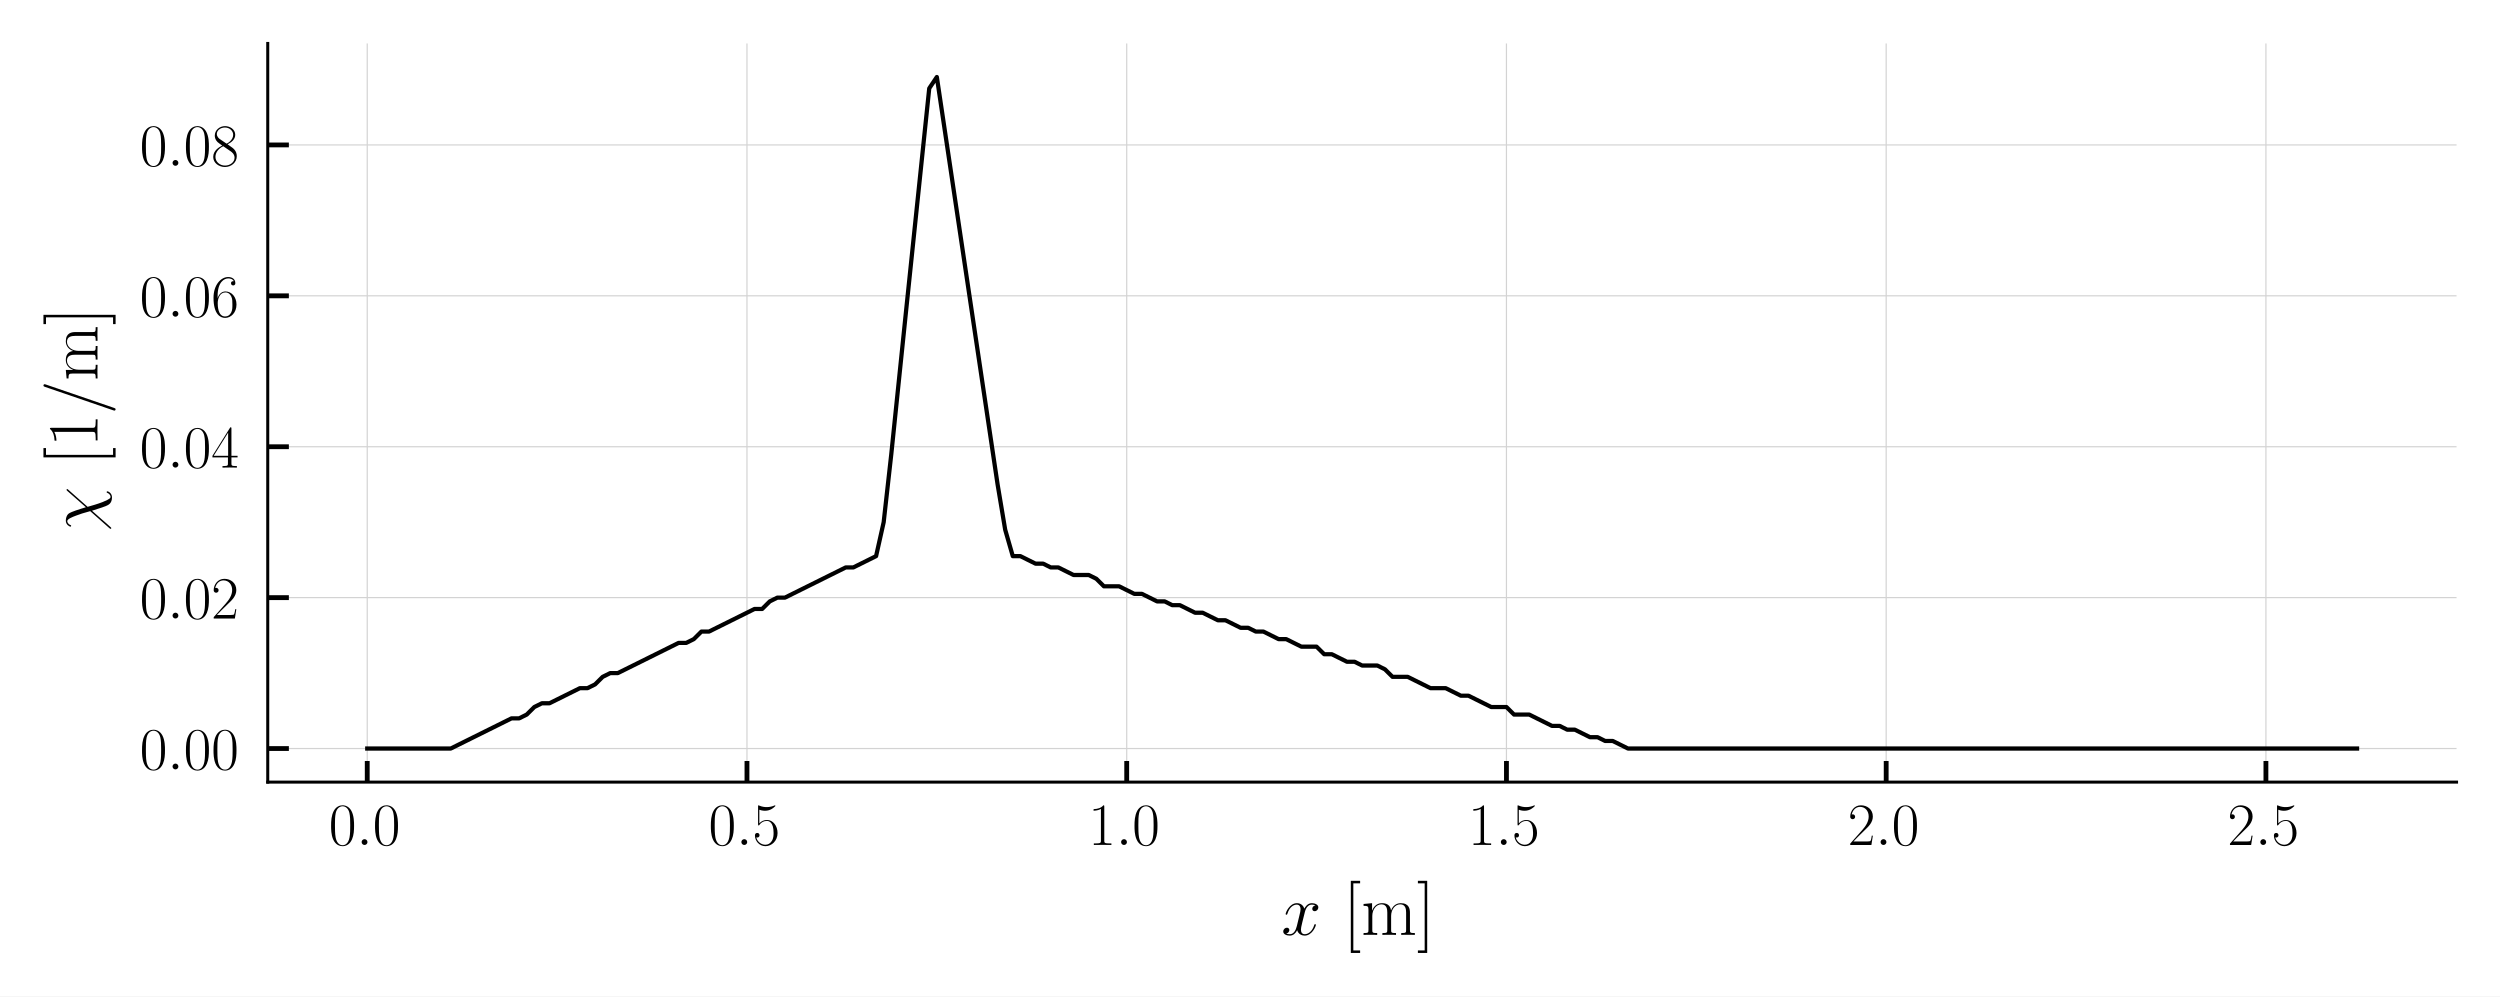
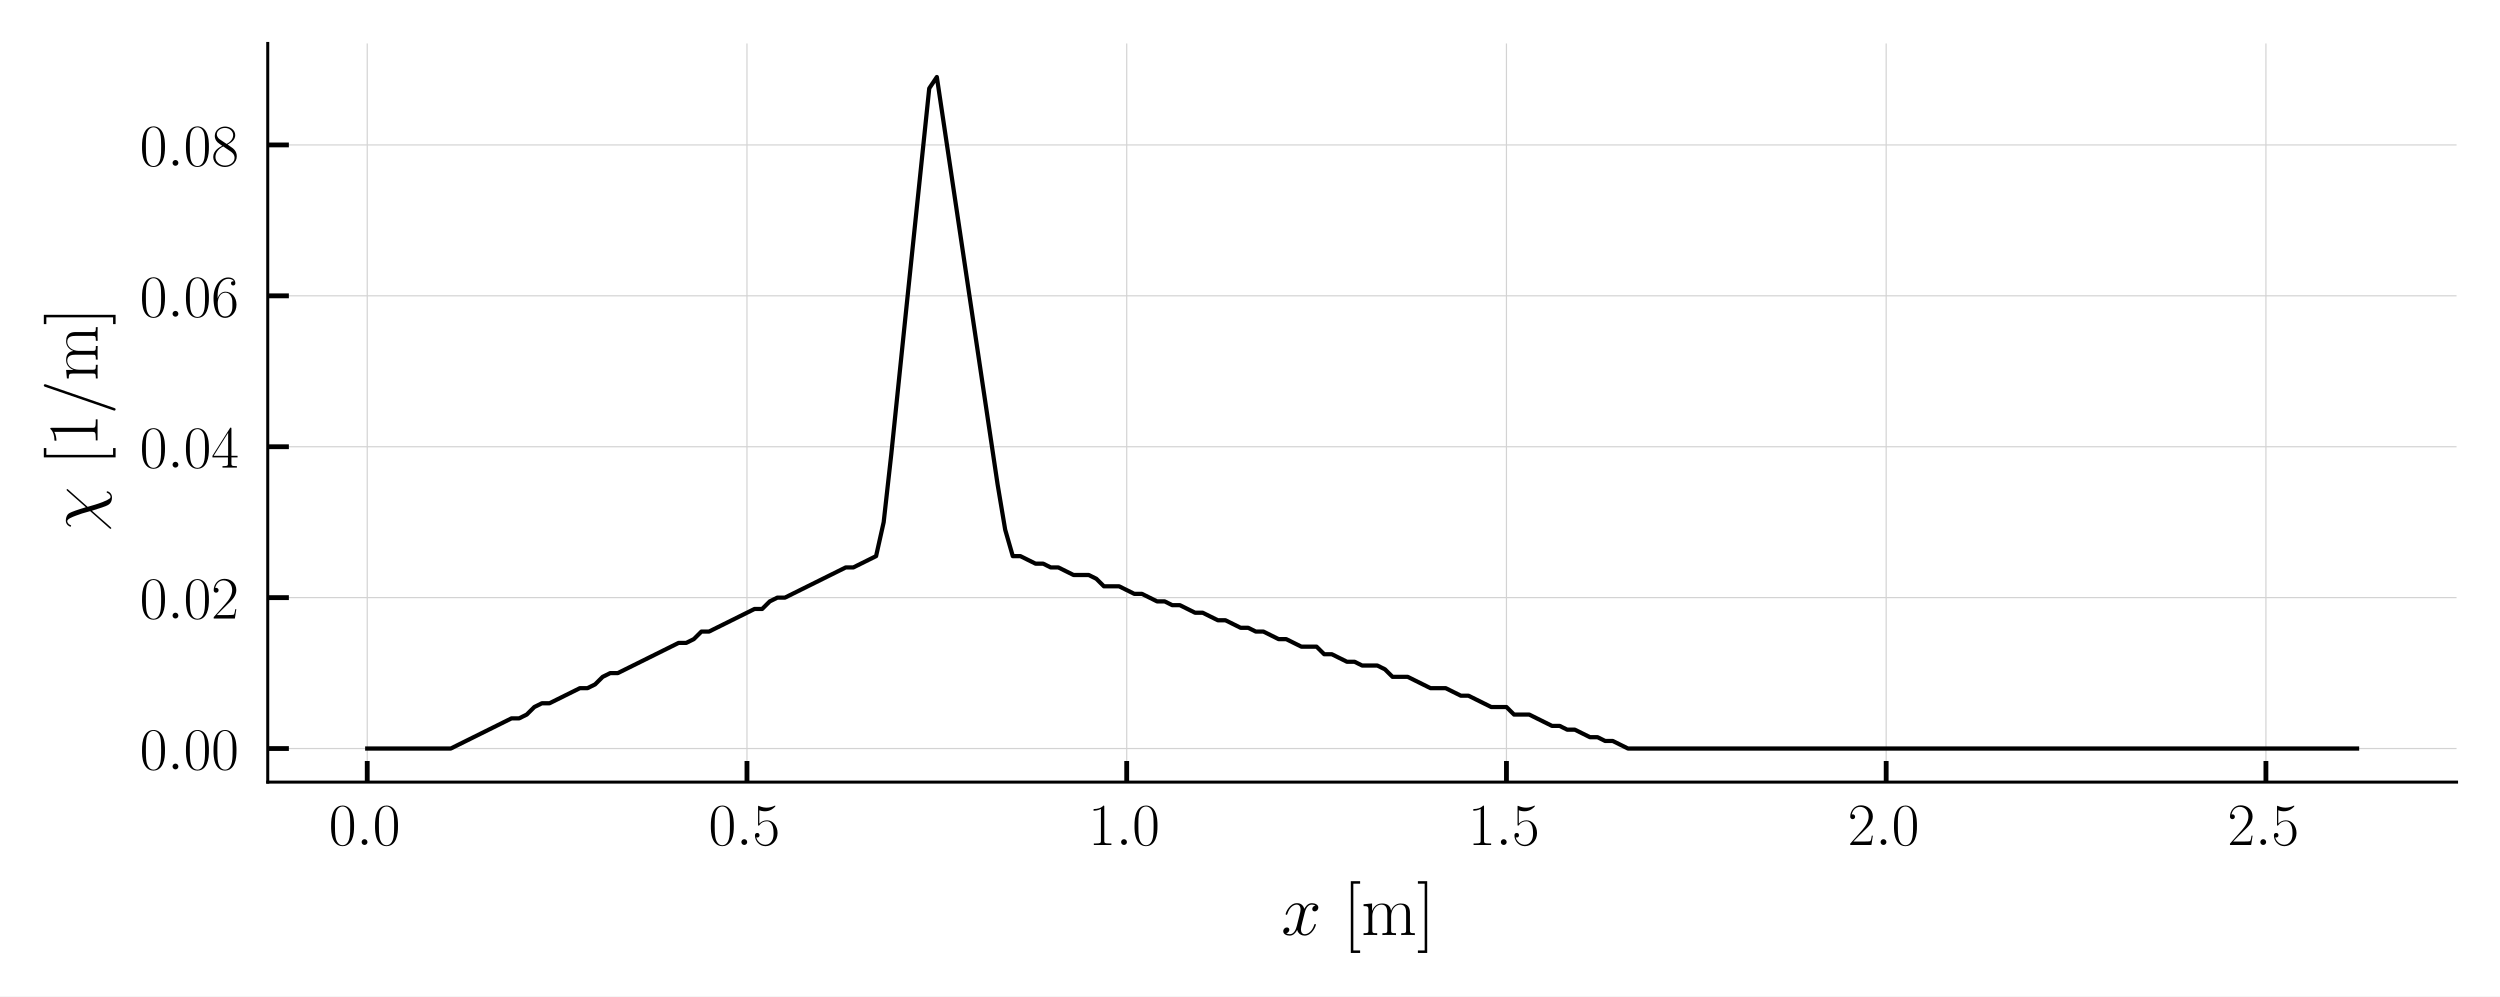
<svg xmlns="http://www.w3.org/2000/svg" xmlns:xlink="http://www.w3.org/1999/xlink" width="414.267pt" height="165.111pt" viewBox="0 0 414.267 165.111" version="1.1">
  <defs>
    <style type="text/css">*{stroke-linejoin: round; stroke-linecap: butt}</style>
  </defs>
  <g id="figure_1">
    <g id="patch_1">
      <path d="M 0 165.111  L 414.267 165.111  L 414.267 0  L 0 0  z " style="fill: #ffffff" />
    </g>
    <g id="axes_1">
      <g id="patch_2">
        <path d="M 44.367 129.6  L 407.067 129.6  L 407.067 7.2  L 44.367 7.2  z " style="fill: #ffffff" />
      </g>
      <g id="matplotlib.axis_1">
        <g id="xtick_1">
          <g id="line2d_1">
-             <path d="M 60.853 129.6  L 60.853 7.2  " clip-path="url(#pd78c5eafd7)" style="fill: none; stroke: #d3d3d3; stroke-width: 0.2; stroke-linecap: square" />
+             <path d="M 60.853 129.6  L 60.853 7.2  " clip-path="url(#pb45d51ea36)" style="fill: none; stroke: #d3d3d3; stroke-width: 0.2; stroke-linecap: square" />
          </g>
          <g id="line2d_2">
            <defs>
-               <path id="m90cb549916" d="M 0 0  L 0 -3.5  " style="stroke: #000000; stroke-width: 0.8" />
-             </defs>
-             <g>
-               <use xlink:href="#m90cb549916" x="60.853" y="129.6" style="stroke: #000000; stroke-width: 0.8" />
+               <path id="m84e35db0e1" d="M 0 0  L 0 -3.5  " style="stroke: #000000; stroke-width: 0.8" />
+             </defs>
+             <g>
+               <use xlink:href="#m84e35db0e1" x="60.853" y="129.6" style="stroke: #000000; stroke-width: 0.8" />
            </g>
          </g>
          <g id="text_1">
            <g transform="translate(54.48791 140.0185) scale(0.1 -0.1)">
              <defs>
-                 <path id="CMR17-30" d="M 2688 2038  C 2688 2430 2682 3099 2413 3613  C 2176 4063 1798 4224 1466 4224  C 1158 4224 768 4082 525 3620  C 269 3137 243 2539 243 2038  C 243 1671 250 1112 448 623  C 723 -39 1216 -128 1466 -128  C 1760 -128 2208 -7 2470 604  C 2662 1048 2688 1568 2688 2038  z M 1466 -26  C 1056 -26 813 328 723 816  C 653 1196 653 1749 653 2109  C 653 2604 653 3015 736 3407  C 858 3954 1216 4121 1466 4121  C 1728 4121 2067 3947 2189 3420  C 2272 3054 2278 2623 2278 2109  C 2278 1691 2278 1176 2202 797  C 2067 96 1690 -26 1466 -26  z " transform="scale(0.015625)" />
-                 <path id="CMMI12-3a" d="M 1178 307  C 1178 492 1024 620 870 620  C 685 620 557 467 557 313  C 557 128 710 0 864 0  C 1050 0 1178 153 1178 307  z " transform="scale(0.015625)" />
+                 <path id="CMR17-30" d="M 2688 2025  C 2688 2416 2682 3080 2413 3591  C 2176 4039 1798 4198 1466 4198  C 1158 4198 768 4058 525 3597  C 269 3118 243 2524 243 2025  C 243 1661 250 1106 448 619  C 723 -39 1216 -128 1466 -128  C 1760 -128 2208 -7 2470 600  C 2662 1042 2688 1559 2688 2025  z M 1466 -26  C 1056 -26 813 325 723 812  C 653 1188 653 1738 653 2096  C 653 2588 653 2997 736 3387  C 858 3929 1216 4096 1466 4096  C 1728 4096 2067 3923 2189 3400  C 2272 3036 2278 2607 2278 2096  C 2278 1680 2278 1169 2202 792  C 2067 95 1690 -26 1466 -26  z " transform="scale(0.015625)" />
+                 <path id="CMMI12-3a" d="M 1178 307  C 1178 492 1024 619 870 619  C 685 619 557 466 557 313  C 557 128 710 0 864 0  C 1050 0 1178 153 1178 307  z " transform="scale(0.015625)" />
              </defs>
              <use xlink:href="#CMR17-30" transform="scale(0.996264)" />
              <use xlink:href="#CMMI12-3a" transform="translate(45.69048 0) scale(0.996264)" />
              <use xlink:href="#CMR17-30" transform="translate(72.78765 0) scale(0.996264)" />
            </g>
          </g>
        </g>
        <g id="xtick_2">
          <g id="line2d_3">
-             <path d="M 123.778 129.6  L 123.778 7.2  " clip-path="url(#pd78c5eafd7)" style="fill: none; stroke: #d3d3d3; stroke-width: 0.2; stroke-linecap: square" />
+             <path d="M 123.778 129.6  L 123.778 7.2  " clip-path="url(#pb45d51ea36)" style="fill: none; stroke: #d3d3d3; stroke-width: 0.2; stroke-linecap: square" />
          </g>
          <g id="line2d_4">
            <g>
-               <use xlink:href="#m90cb549916" x="123.778" y="129.6" style="stroke: #000000; stroke-width: 0.8" />
+               <use xlink:href="#m84e35db0e1" x="123.778" y="129.6" style="stroke: #000000; stroke-width: 0.8" />
            </g>
          </g>
          <g id="text_2">
            <g transform="translate(117.413 140.0185) scale(0.1 -0.1)">
              <defs>
-                 <path id="CMR17-35" d="M 730 3750  C 794 3724 1056 3641 1325 3641  C 1920 3641 2246 3961 2432 4140  C 2432 4191 2432 4224 2394 4224  C 2387 4224 2374 4224 2323 4198  C 2099 4102 1837 4032 1517 4032  C 1325 4032 1037 4055 723 4191  C 653 4224 640 4224 634 4224  C 602 4224 595 4217 595 4090  L 595 2231  C 595 2113 595 2080 659 2080  C 691 2080 704 2093 736 2139  C 941 2435 1222 2560 1542 2560  C 1766 2560 2246 2415 2246 1293  C 2246 1087 2246 716 2054 422  C 1894 159 1645 25 1370 25  C 947 25 518 319 403 812  C 429 806 480 793 506 793  C 589 793 749 838 749 1036  C 749 1209 627 1280 506 1280  C 358 1280 262 1190 262 1011  C 262 454 704 -128 1382 -128  C 2042 -128 2669 441 2669 1267  C 2669 2054 2170 2662 1549 2662  C 1222 2662 947 2540 730 2304  L 730 3750  z " transform="scale(0.015625)" />
+                 <path id="CMR17-35" d="M 730 3692  C 794 3666 1056 3584 1325 3584  C 1920 3584 2246 3911 2432 4100  C 2432 4157 2432 4192 2394 4192  C 2387 4192 2374 4192 2323 4163  C 2099 4058 1837 3973 1517 3973  C 1325 3973 1037 3999 723 4139  C 653 4171 640 4171 634 4171  C 602 4171 595 4164 595 4037  L 595 2203  C 595 2089 595 2057 659 2057  C 691 2057 704 2070 736 2114  C 941 2401 1222 2522 1542 2522  C 1766 2522 2246 2382 2246 1289  C 2246 1085 2246 715 2054 421  C 1894 159 1645 25 1370 25  C 947 25 518 320 403 814  C 429 807 480 795 506 795  C 589 795 749 840 749 1038  C 749 1210 627 1280 506 1280  C 358 1280 262 1190 262 1011  C 262 454 704 -128 1382 -128  C 2042 -128 2669 440 2669 1264  C 2669 2030 2170 2624 1549 2624  C 1222 2624 947 2503 730 2274  L 730 3692  z " transform="scale(0.015625)" />
              </defs>
              <use xlink:href="#CMR17-30" transform="scale(0.996264)" />
              <use xlink:href="#CMMI12-3a" transform="translate(45.69048 0) scale(0.996264)" />
              <use xlink:href="#CMR17-35" transform="translate(72.78765 0) scale(0.996264)" />
            </g>
          </g>
        </g>
        <g id="xtick_3">
          <g id="line2d_5">
-             <path d="M 186.703 129.6  L 186.703 7.2  " clip-path="url(#pd78c5eafd7)" style="fill: none; stroke: #d3d3d3; stroke-width: 0.2; stroke-linecap: square" />
+             <path d="M 186.703 129.6  L 186.703 7.2  " clip-path="url(#pb45d51ea36)" style="fill: none; stroke: #d3d3d3; stroke-width: 0.2; stroke-linecap: square" />
          </g>
          <g id="line2d_6">
            <g>
-               <use xlink:href="#m90cb549916" x="186.703" y="129.6" style="stroke: #000000; stroke-width: 0.8" />
+               <use xlink:href="#m84e35db0e1" x="186.703" y="129.6" style="stroke: #000000; stroke-width: 0.8" />
            </g>
          </g>
          <g id="text_3">
            <g transform="translate(180.338 140.0185) scale(0.1 -0.1)">
              <defs>
-                 <path id="CMR17-31" d="M 1702 4083  C 1702 4217 1696 4224 1606 4224  C 1357 3927 979 3833 621 3820  C 602 3820 570 3820 563 3808  C 557 3795 557 3782 557 3648  C 755 3648 1088 3686 1344 3839  L 1344 467  C 1344 243 1331 166 781 166  L 589 166  L 589 0  C 896 6 1216 12 1523 12  C 1830 12 2150 6 2458 0  L 2458 166  L 2266 166  C 1715 166 1702 236 1702 467  L 1702 4083  z " transform="scale(0.015625)" />
+                 <path id="CMR17-31" d="M 1702 4058  C 1702 4192 1696 4192 1606 4192  C 1357 3916 979 3827 621 3827  C 602 3827 570 3827 563 3808  C 557 3795 557 3782 557 3648  C 755 3648 1088 3686 1344 3839  L 1344 461  C 1344 236 1331 160 781 160  L 589 160  L 589 0  C 896 0 1216 0 1523 0  C 1830 0 2150 0 2458 0  L 2458 160  L 2266 160  C 1715 160 1702 230 1702 458  L 1702 4058  z " transform="scale(0.015625)" />
              </defs>
              <use xlink:href="#CMR17-31" transform="scale(0.996264)" />
              <use xlink:href="#CMMI12-3a" transform="translate(45.69048 0) scale(0.996264)" />
              <use xlink:href="#CMR17-30" transform="translate(72.78765 0) scale(0.996264)" />
            </g>
          </g>
        </g>
        <g id="xtick_4">
          <g id="line2d_7">
-             <path d="M 249.628 129.6  L 249.628 7.2  " clip-path="url(#pd78c5eafd7)" style="fill: none; stroke: #d3d3d3; stroke-width: 0.2; stroke-linecap: square" />
+             <path d="M 249.628 129.6  L 249.628 7.2  " clip-path="url(#pb45d51ea36)" style="fill: none; stroke: #d3d3d3; stroke-width: 0.2; stroke-linecap: square" />
          </g>
          <g id="line2d_8">
            <g>
-               <use xlink:href="#m90cb549916" x="249.628" y="129.6" style="stroke: #000000; stroke-width: 0.8" />
+               <use xlink:href="#m84e35db0e1" x="249.628" y="129.6" style="stroke: #000000; stroke-width: 0.8" />
            </g>
          </g>
          <g id="text_4">
            <g transform="translate(243.2631 140.0185) scale(0.1 -0.1)">
              <use xlink:href="#CMR17-31" transform="scale(0.996264)" />
              <use xlink:href="#CMMI12-3a" transform="translate(45.69048 0) scale(0.996264)" />
              <use xlink:href="#CMR17-35" transform="translate(72.78765 0) scale(0.996264)" />
            </g>
          </g>
        </g>
        <g id="xtick_5">
          <g id="line2d_9">
-             <path d="M 312.553 129.6  L 312.553 7.2  " clip-path="url(#pd78c5eafd7)" style="fill: none; stroke: #d3d3d3; stroke-width: 0.2; stroke-linecap: square" />
+             <path d="M 312.553 129.6  L 312.553 7.2  " clip-path="url(#pb45d51ea36)" style="fill: none; stroke: #d3d3d3; stroke-width: 0.2; stroke-linecap: square" />
          </g>
          <g id="line2d_10">
            <g>
-               <use xlink:href="#m90cb549916" x="312.553" y="129.6" style="stroke: #000000; stroke-width: 0.8" />
+               <use xlink:href="#m84e35db0e1" x="312.553" y="129.6" style="stroke: #000000; stroke-width: 0.8" />
            </g>
          </g>
          <g id="text_5">
            <g transform="translate(306.1881 140.0185) scale(0.1 -0.1)">
              <defs>
-                 <path id="CMR17-32" d="M 2669 990  L 2554 990  C 2490 537 2438 460 2413 422  C 2381 371 1920 371 1830 371  L 602 371  C 832 620 1280 1073 1824 1596  C 2214 1966 2669 2400 2669 3033  C 2669 3788 2067 4224 1395 4224  C 691 4224 262 3603 262 3027  C 262 2777 448 2745 525 2745  C 589 2745 781 2783 781 3007  C 781 3206 614 3264 525 3264  C 486 3264 448 3257 422 3244  C 544 3788 915 4057 1306 4057  C 1862 4057 2227 3616 2227 3033  C 2227 2477 1901 1998 1536 1583  L 262 147  L 262 0  L 2515 0  L 2669 990  z " transform="scale(0.015625)" />
+                 <path id="CMR17-32" d="M 2669 989  L 2554 989  C 2490 536 2438 459 2413 420  C 2381 369 1920 369 1830 369  L 602 369  C 832 619 1280 1072 1824 1597  C 2214 1967 2669 2402 2669 3035  C 2669 3790 2067 4224 1395 4224  C 691 4224 262 3604 262 3030  C 262 2780 448 2748 525 2748  C 589 2748 781 2787 781 3010  C 781 3207 614 3264 525 3264  C 486 3264 448 3258 422 3245  C 544 3790 915 4058 1306 4058  C 1862 4058 2227 3617 2227 3035  C 2227 2479 1901 2000 1536 1584  L 262 146  L 262 0  L 2515 0  L 2669 989  z " transform="scale(0.015625)" />
              </defs>
              <use xlink:href="#CMR17-32" transform="scale(0.996264)" />
              <use xlink:href="#CMMI12-3a" transform="translate(45.69048 0) scale(0.996264)" />
              <use xlink:href="#CMR17-30" transform="translate(72.78765 0) scale(0.996264)" />
            </g>
          </g>
        </g>
        <g id="xtick_6">
          <g id="line2d_11">
-             <path d="M 375.478 129.6  L 375.478 7.2  " clip-path="url(#pd78c5eafd7)" style="fill: none; stroke: #d3d3d3; stroke-width: 0.2; stroke-linecap: square" />
+             <path d="M 375.478 129.6  L 375.478 7.2  " clip-path="url(#pb45d51ea36)" style="fill: none; stroke: #d3d3d3; stroke-width: 0.2; stroke-linecap: square" />
          </g>
          <g id="line2d_12">
            <g>
-               <use xlink:href="#m90cb549916" x="375.478" y="129.6" style="stroke: #000000; stroke-width: 0.8" />
+               <use xlink:href="#m84e35db0e1" x="375.478" y="129.6" style="stroke: #000000; stroke-width: 0.8" />
            </g>
          </g>
          <g id="text_6">
            <g transform="translate(369.1132 140.0185) scale(0.1 -0.1)">
              <use xlink:href="#CMR17-32" transform="scale(0.996264)" />
              <use xlink:href="#CMMI12-3a" transform="translate(45.69048 0) scale(0.996264)" />
              <use xlink:href="#CMR17-35" transform="translate(72.78765 0) scale(0.996264)" />
            </g>
          </g>
        </g>
        <g id="text_7">
          <g transform="translate(212.3104 154.9221) scale(0.12 -0.12)">
            <defs>
-               <path id="CMMI12-78" d="M 3034 2624  C 2829 2585 2752 2431 2752 2310  C 2752 2156 2874 2105 2963 2105  C 3155 2105 3290 2271 3290 2444  C 3290 2694 2982 2816 2714 2816  C 2323 2816 2106 2451 2048 2329  C 1901 2790 1504 2816 1389 2816  C 736 2816 390 1993 390 1849  C 390 1823 416 1790 461 1790  C 512 1790 525 1829 538 1855  C 755 2572 1184 2687 1370 2687  C 1658 2687 1715 2438 1715 2284  C 1715 2143 1677 1993 1600 1678  L 1382 778  C 1286 390 1101 64 762 64  C 730 64 570 64 435 126  C 666 166 717 358 717 435  C 717 563 621 640 499 640  C 346 640 179 505 179 300  C 179 57 480 -64 755 -64  C 1062 -64 1280 153 1414 415  C 1517 64 1837 -64 2074 -64  C 2726 -64 3072 751 3072 896  C 3072 929 3046 955 3008 955  C 2950 955 2944 922 2925 870  C 2752 300 2381 64 2093 64  C 1869 64 1747 204 1747 467  C 1747 607 1773 712 1875 1146  L 2099 2039  C 2195 2425 2413 2687 2707 2687  C 2720 2687 2899 2687 3034 2624  z " transform="scale(0.015625)" />
-               <path id="CMR17-5b" d="M 1504 -1600  L 1504 -1376  L 902 -1376  L 902 4575  L 1504 4575  L 1504 4800  L 678 4800  L 678 -1600  L 1504 -1600  z " transform="scale(0.015625)" />
-               <path id="CMR17-6d" d="M 4326 1954  C 4326 2276 4269 2816 3507 2816  C 3072 2816 2771 2520 2656 2173  L 2650 2173  C 2573 2700 2195 2816 1837 2816  C 1331 2816 1069 2424 973 2166  L 966 2166  L 966 2816  L 211 2745  L 211 2578  C 589 2578 646 2540 646 2231  L 646 443  C 646 198 621 166 211 166  L 211 0  C 365 12 646 12 813 12  C 979 12 1267 12 1421 0  L 1421 166  C 1011 166 986 192 986 443  L 986 1678  C 986 2269 1344 2713 1792 2713  C 2266 2713 2317 2289 2317 1980  L 2317 443  C 2317 198 2291 166 1882 166  L 1882 0  C 2035 12 2317 12 2483 12  C 2650 12 2938 12 3091 0  L 3091 166  C 2682 166 2656 192 2656 443  L 2656 1678  C 2656 2269 3014 2713 3462 2713  C 3936 2713 3987 2289 3987 1980  L 3987 443  C 3987 198 3962 166 3552 166  L 3552 0  C 3706 12 3987 12 4154 12  C 4320 12 4608 12 4762 0  L 4762 166  C 4352 166 4326 192 4326 443  L 4326 1954  z " transform="scale(0.015625)" />
-               <path id="CMR17-5d" d="M 915 4800  L 90 4800  L 90 4575  L 691 4575  L 691 -1376  L 90 -1376  L 90 -1600  L 915 -1600  L 915 4800  z " transform="scale(0.015625)" />
+               <path id="CMMI12-78" d="M 3034 2606  C 2829 2567 2752 2414 2752 2293  C 2752 2139 2874 2088 2963 2088  C 3155 2088 3290 2254 3290 2427  C 3290 2695 2982 2816 2714 2816  C 2323 2816 2106 2433 2048 2312  C 1901 2816 1504 2816 1389 2816  C 736 2816 390 1980 390 1839  C 390 1814 416 1782 461 1782  C 512 1782 525 1820 538 1846  C 755 2555 1184 2689 1370 2689  C 1658 2689 1715 2420 1715 2267  C 1715 2127 1677 1980 1600 1673  L 1382 798  C 1286 415 1101 64 762 64  C 730 64 570 64 435 147  C 666 192 717 383 717 460  C 717 588 621 664 499 664  C 346 664 179 530 179 326  C 179 57 480 -64 755 -64  C 1062 -64 1280 179 1414 441  C 1517 64 1837 -64 2074 -64  C 2726 -64 3072 773 3072 913  C 3072 945 3046 971 3008 971  C 2950 971 2944 939 2925 888  C 2752 326 2381 64 2093 64  C 1869 64 1747 230 1747 492  C 1747 632 1773 734 1875 1156  L 2099 2024  C 2195 2408 2413 2689 2707 2689  C 2720 2689 2899 2689 3034 2606  z " transform="scale(0.015625)" />
+               <path id="CMR17-5b" d="M 1504 -1600  L 1504 -1377  L 902 -1377  L 902 4544  L 1504 4544  L 1504 4767  L 678 4767  L 678 -1600  L 1504 -1600  z " transform="scale(0.015625)" />
+               <path id="CMR17-6d" d="M 4326 1933  C 4326 2252 4269 2790 3507 2790  C 3072 2790 2771 2496 2656 2151  L 2650 2151  C 2573 2676 2195 2790 1837 2790  C 1331 2790 1069 2400 973 2144  L 966 2144  L 966 2790  L 211 2720  L 211 2554  C 589 2554 646 2515 646 2208  L 646 428  C 646 184 621 153 211 153  L 211 -13  C 365 0 646 0 813 0  C 979 0 1267 0 1421 -13  L 1421 153  C 1011 153 986 178 986 428  L 986 1658  C 986 2247 1344 2688 1792 2688  C 2266 2688 2317 2266 2317 1958  L 2317 428  C 2317 184 2291 153 1882 153  L 1882 -13  C 2035 0 2317 0 2483 0  C 2650 0 2938 0 3091 -13  L 3091 153  C 2682 153 2656 178 2656 428  L 2656 1658  C 2656 2247 3014 2688 3462 2688  C 3936 2688 3987 2266 3987 1958  L 3987 428  C 3987 184 3962 153 3552 153  L 3552 -13  C 3706 0 3987 0 4154 0  C 4320 0 4608 0 4762 -13  L 4762 153  C 4352 153 4326 178 4326 428  L 4326 1933  z " transform="scale(0.015625)" />
+               <path id="CMR17-5d" d="M 915 4767  L 90 4767  L 90 4544  L 691 4544  L 691 -1377  L 90 -1377  L 90 -1600  L 915 -1600  L 915 4767  z " transform="scale(0.015625)" />
            </defs>
            <use xlink:href="#CMMI12-78" transform="scale(0.996264)" />
            <use xlink:href="#CMR17-5b" transform="translate(85.51003 0) scale(0.996264)" />
            <use xlink:href="#CMR17-6d" transform="translate(110.3811 0) scale(0.996264)" />
            <use xlink:href="#CMR17-5d" transform="translate(187.3007 0) scale(0.996264)" />
          </g>
        </g>
      </g>
      <g id="matplotlib.axis_2">
        <g id="ytick_1">
          <g id="line2d_13">
-             <path d="M 44.367 124.036  L 407.067 124.036  " clip-path="url(#pd78c5eafd7)" style="fill: none; stroke: #d3d3d3; stroke-width: 0.2; stroke-linecap: square" />
+             <path d="M 44.367 124.036  L 407.067 124.036  " clip-path="url(#pb45d51ea36)" style="fill: none; stroke: #d3d3d3; stroke-width: 0.2; stroke-linecap: square" />
          </g>
          <g id="line2d_14">
            <defs>
-               <path id="md92f0e6cb2" d="M 0 0  L 3.5 0  " style="stroke: #000000; stroke-width: 0.8" />
-             </defs>
-             <g>
-               <use xlink:href="#md92f0e6cb2" x="44.367" y="124.036" style="stroke: #000000; stroke-width: 0.8" />
+               <path id="ma407d6f1a5" d="M 0 0  L 3.5 0  " style="stroke: #000000; stroke-width: 0.8" />
+             </defs>
+             <g>
+               <use xlink:href="#ma407d6f1a5" x="44.367" y="124.036" style="stroke: #000000; stroke-width: 0.8" />
            </g>
          </g>
          <g id="text_8">
            <g transform="translate(23.15517 127.4956) scale(0.1 -0.1)">
              <use xlink:href="#CMR17-30" transform="scale(0.996264)" />
              <use xlink:href="#CMMI12-3a" transform="translate(45.69048 0) scale(0.996264)" />
              <use xlink:href="#CMR17-30" transform="translate(72.78765 0) scale(0.996264)" />
              <use xlink:href="#CMR17-30" transform="translate(118.4781 0) scale(0.996264)" />
            </g>
          </g>
        </g>
        <g id="ytick_2">
          <g id="line2d_15">
-             <path d="M 44.367 99.031  L 407.067 99.031  " clip-path="url(#pd78c5eafd7)" style="fill: none; stroke: #d3d3d3; stroke-width: 0.2; stroke-linecap: square" />
+             <path d="M 44.367 99.031  L 407.067 99.031  " clip-path="url(#pb45d51ea36)" style="fill: none; stroke: #d3d3d3; stroke-width: 0.2; stroke-linecap: square" />
          </g>
          <g id="line2d_16">
            <g>
-               <use xlink:href="#md92f0e6cb2" x="44.367" y="99.031" style="stroke: #000000; stroke-width: 0.8" />
+               <use xlink:href="#ma407d6f1a5" x="44.367" y="99.031" style="stroke: #000000; stroke-width: 0.8" />
            </g>
          </g>
          <g id="text_9">
            <g transform="translate(23.15517 102.4905) scale(0.1 -0.1)">
              <use xlink:href="#CMR17-30" transform="scale(0.996264)" />
              <use xlink:href="#CMMI12-3a" transform="translate(45.69048 0) scale(0.996264)" />
              <use xlink:href="#CMR17-30" transform="translate(72.78765 0) scale(0.996264)" />
              <use xlink:href="#CMR17-32" transform="translate(118.4781 0) scale(0.996264)" />
            </g>
          </g>
        </g>
        <g id="ytick_3">
          <g id="line2d_17">
-             <path d="M 44.367 74.026  L 407.067 74.026  " clip-path="url(#pd78c5eafd7)" style="fill: none; stroke: #d3d3d3; stroke-width: 0.2; stroke-linecap: square" />
+             <path d="M 44.367 74.026  L 407.067 74.026  " clip-path="url(#pb45d51ea36)" style="fill: none; stroke: #d3d3d3; stroke-width: 0.2; stroke-linecap: square" />
          </g>
          <g id="line2d_18">
            <g>
-               <use xlink:href="#md92f0e6cb2" x="44.367" y="74.026" style="stroke: #000000; stroke-width: 0.8" />
+               <use xlink:href="#ma407d6f1a5" x="44.367" y="74.026" style="stroke: #000000; stroke-width: 0.8" />
            </g>
          </g>
          <g id="text_10">
            <g transform="translate(23.15517 77.4854) scale(0.1 -0.1)">
              <defs>
-                 <path id="CMR17-34" d="M 2150 4147  C 2150 4281 2144 4288 2029 4288  L 128 1254  L 128 1088  L 1779 1088  L 1779 460  C 1779 230 1766 166 1318 166  L 1197 166  L 1197 0  C 1402 12 1747 12 1965 12  C 2182 12 2528 12 2733 0  L 2733 166  L 2611 166  C 2163 166 2150 230 2150 460  L 2150 1088  L 2803 1088  L 2803 1254  L 2150 1254  L 2150 4147  z M 1798 3723  L 1798 1254  L 256 1254  L 1798 3723  z " transform="scale(0.015625)" />
+                 <path id="CMR17-34" d="M 2150 4122  C 2150 4256 2144 4256 2029 4256  L 128 1254  L 128 1088  L 1779 1088  L 1779 457  C 1779 224 1766 160 1318 160  L 1197 160  L 1197 0  C 1402 0 1747 0 1965 0  C 2182 0 2528 0 2733 0  L 2733 160  L 2611 160  C 2163 160 2150 224 2150 457  L 2150 1088  L 2803 1088  L 2803 1254  L 2150 1254  L 2150 4122  z M 1798 3703  L 1798 1254  L 256 1254  L 1798 3703  z " transform="scale(0.015625)" />
              </defs>
              <use xlink:href="#CMR17-30" transform="scale(0.996264)" />
              <use xlink:href="#CMMI12-3a" transform="translate(45.69048 0) scale(0.996264)" />
              <use xlink:href="#CMR17-30" transform="translate(72.78765 0) scale(0.996264)" />
              <use xlink:href="#CMR17-34" transform="translate(118.4781 0) scale(0.996264)" />
            </g>
          </g>
        </g>
        <g id="ytick_4">
          <g id="line2d_19">
-             <path d="M 44.367 49.021  L 407.067 49.021  " clip-path="url(#pd78c5eafd7)" style="fill: none; stroke: #d3d3d3; stroke-width: 0.2; stroke-linecap: square" />
+             <path d="M 44.367 49.021  L 407.067 49.021  " clip-path="url(#pb45d51ea36)" style="fill: none; stroke: #d3d3d3; stroke-width: 0.2; stroke-linecap: square" />
          </g>
          <g id="line2d_20">
            <g>
-               <use xlink:href="#md92f0e6cb2" x="44.367" y="49.021" style="stroke: #000000; stroke-width: 0.8" />
+               <use xlink:href="#ma407d6f1a5" x="44.367" y="49.021" style="stroke: #000000; stroke-width: 0.8" />
            </g>
          </g>
          <g id="text_11">
            <g transform="translate(23.15517 52.48029) scale(0.1 -0.1)">
              <defs>
-                 <path id="CMR17-36" d="M 678 2198  C 678 3712 1395 4076 1811 4076  C 1946 4076 2272 4049 2400 3782  C 2298 3782 2106 3782 2106 3558  C 2106 3385 2246 3328 2336 3328  C 2394 3328 2566 3353 2566 3571  C 2566 3987 2246 4224 1805 4224  C 1043 4224 243 3411 243 2011  C 243 257 966 -128 1478 -128  C 2099 -128 2688 431 2688 1295  C 2688 2101 2170 2688 1517 2688  C 1126 2688 838 2430 678 1979  L 678 2198  z M 1478 25  C 691 25 691 1212 691 1450  C 691 1914 909 2585 1504 2585  C 1613 2585 1926 2585 2138 2140  C 2253 1889 2253 1624 2253 1302  C 2253 954 2253 696 2118 438  C 1978 173 1773 25 1478 25  z " transform="scale(0.015625)" />
+                 <path id="CMR17-36" d="M 678 2176  C 678 3690 1395 4032 1811 4032  C 1946 4032 2272 4009 2400 3776  C 2298 3776 2106 3776 2106 3553  C 2106 3381 2246 3323 2336 3323  C 2394 3323 2566 3348 2566 3560  C 2566 3954 2246 4179 1805 4179  C 1043 4179 243 3390 243 1984  C 243 253 966 -128 1478 -128  C 2099 -128 2688 427 2688 1283  C 2688 2081 2170 2662 1517 2662  C 1126 2662 838 2407 678 1960  L 678 2176  z M 1478 25  C 691 25 691 1200 691 1436  C 691 1896 909 2560 1504 2560  C 1613 2560 1926 2560 2138 2120  C 2253 1870 2253 1609 2253 1289  C 2253 944 2253 690 2118 434  C 1978 171 1773 25 1478 25  z " transform="scale(0.015625)" />
              </defs>
              <use xlink:href="#CMR17-30" transform="scale(0.996264)" />
              <use xlink:href="#CMMI12-3a" transform="translate(45.69048 0) scale(0.996264)" />
              <use xlink:href="#CMR17-30" transform="translate(72.78765 0) scale(0.996264)" />
              <use xlink:href="#CMR17-36" transform="translate(118.4781 0) scale(0.996264)" />
            </g>
          </g>
        </g>
        <g id="ytick_5">
          <g id="line2d_21">
-             <path d="M 44.367 24.016  L 407.067 24.016  " clip-path="url(#pd78c5eafd7)" style="fill: none; stroke: #d3d3d3; stroke-width: 0.2; stroke-linecap: square" />
+             <path d="M 44.367 24.016  L 407.067 24.016  " clip-path="url(#pb45d51ea36)" style="fill: none; stroke: #d3d3d3; stroke-width: 0.2; stroke-linecap: square" />
          </g>
          <g id="line2d_22">
            <g>
-               <use xlink:href="#md92f0e6cb2" x="44.367" y="24.016" style="stroke: #000000; stroke-width: 0.8" />
+               <use xlink:href="#ma407d6f1a5" x="44.367" y="24.016" style="stroke: #000000; stroke-width: 0.8" />
            </g>
          </g>
          <g id="text_12">
            <g transform="translate(23.15517 27.47518) scale(0.1 -0.1)">
              <defs>
-                 <path id="CMR17-38" d="M 1741 2289  C 2144 2494 2554 2803 2554 3298  C 2554 3884 1990 4224 1472 4224  C 890 4224 378 3800 378 3215  C 378 3054 416 2777 666 2533  C 730 2469 998 2276 1171 2154  C 883 2006 211 1652 211 945  C 211 282 838 -128 1459 -128  C 2144 -128 2720 366 2720 1022  C 2720 1607 2330 1877 2074 2051  L 1741 2289  z M 902 2855  C 851 2887 595 3086 595 3388  C 595 3781 998 4076 1459 4076  C 1965 4076 2336 3716 2336 3298  C 2336 2700 1670 2359 1638 2359  C 1632 2359 1626 2359 1574 2398  L 902 2855  z M 2080 1536  C 2176 1466 2483 1253 2483 861  C 2483 385 2010 25 1472 25  C 890 25 448 443 448 951  C 448 1459 838 1884 1280 2083  L 2080 1536  z " transform="scale(0.015625)" />
+                 <path id="CMR17-38" d="M 1741 2264  C 2144 2467 2554 2773 2554 3263  C 2554 3841 1990 4179 1472 4179  C 890 4179 378 3759 378 3180  C 378 3021 416 2747 666 2505  C 730 2442 998 2251 1171 2130  C 883 1983 211 1634 211 934  C 211 279 838 -128 1459 -128  C 2144 -128 2720 362 2720 1010  C 2720 1590 2330 1857 2074 2029  L 1741 2264  z M 902 2822  C 851 2854 595 3051 595 3351  C 595 3739 998 4032 1459 4032  C 1965 4032 2336 3676 2336 3262  C 2336 2669 1670 2331 1638 2331  C 1632 2331 1626 2331 1574 2370  L 902 2822  z M 2080 1519  C 2176 1449 2483 1240 2483 851  C 2483 381 2010 25 1472 25  C 890 25 448 438 448 940  C 448 1443 838 1862 1280 2060  L 2080 1519  z " transform="scale(0.015625)" />
              </defs>
              <use xlink:href="#CMR17-30" transform="scale(0.996264)" />
              <use xlink:href="#CMMI12-3a" transform="translate(45.69048 0) scale(0.996264)" />
              <use xlink:href="#CMR17-30" transform="translate(72.78765 0) scale(0.996264)" />
              <use xlink:href="#CMR17-38" transform="translate(118.4781 0) scale(0.996264)" />
            </g>
          </g>
        </g>
        <g id="text_13">
          <g transform="translate(16.16638 87.99992) rotate(-90) scale(0.12 -0.12)">
            <defs>
-               <path id="CMMI12-1f" d="M 2112 1035  C 1939 1562 1978 1511 1818 1956  C 1619 2503 1568 2547 1478 2636  C 1363 2739 1146 2816 922 2816  C 563 2816 390 2484 390 2401  C 390 2363 422 2344 461 2344  C 512 2344 525 2376 531 2401  C 627 2649 826 2687 883 2687  C 1069 2687 1248 2230 1363 1925  C 1517 1537 1594 1270 1766 653  L 256 -1050  C 198 -1120 198 -1146 198 -1152  C 198 -1204 230 -1216 256 -1216  C 282 -1216 301 -1204 320 -1184  C 499 -1006 896 -535 1062 -345  L 1805 494  C 2118 -479 2118 -491 2214 -727  C 2317 -968 2451 -1280 2995 -1280  C 3360 -1280 3526 -955 3526 -866  C 3526 -822 3488 -809 3456 -809  C 3405 -809 3398 -835 3379 -886  C 3309 -1064 3142 -1152 3040 -1152  C 2957 -1152 2854 -1152 2573 -447  C 2406 -21 2259 487 2150 882  L 3667 2598  C 3718 2655 3725 2662 3725 2687  C 3725 2732 3693 2752 3661 2752  C 3642 2752 3622 2752 3558 2681  L 2112 1035  z " transform="scale(0.015625)" />
-               <path id="CMR17-2f" d="M 2605 4575  C 2637 4658 2637 4671 2637 4684  C 2637 4761 2579 4800 2528 4800  C 2451 4800 2426 4748 2400 4671  L 326 -1376  C 294 -1460 294 -1472 294 -1485  C 294 -1562 352 -1600 403 -1600  C 480 -1600 506 -1549 531 -1472  L 2605 4575  z " transform="scale(0.015625)" />
+               <path id="CMMI12-1f" d="M 2112 1039  C 1939 1566 1978 1515 1818 1959  C 1619 2505 1568 2550 1478 2639  C 1363 2740 1146 2816 922 2816  C 563 2816 390 2486 390 2403  C 390 2365 422 2346 461 2346  C 512 2346 525 2378 531 2403  C 627 2651 826 2689 883 2689  C 1069 2689 1248 2232 1363 1928  C 1517 1540 1594 1273 1766 657  L 256 -1049  C 198 -1119 198 -1144 198 -1151  C 198 -1202 230 -1215 256 -1215  C 282 -1215 301 -1202 320 -1183  C 499 -1004 896 -533 1062 -342  L 1805 499  C 2118 -479 2118 -492 2214 -727  C 2317 -968 2451 -1280 2995 -1280  C 3360 -1280 3526 -955 3526 -866  C 3526 -822 3488 -809 3456 -809  C 3405 -809 3398 -835 3379 -886  C 3309 -1063 3142 -1152 3040 -1152  C 2957 -1152 2854 -1152 2573 -447  C 2406 -21 2259 486 2150 880  L 3667 2594  C 3718 2652 3725 2658 3725 2683  C 3725 2727 3693 2746 3661 2746  C 3642 2746 3622 2746 3558 2677  L 2112 1039  z " transform="scale(0.015625)" />
+               <path id="CMR17-2f" d="M 2605 4545  C 2637 4627 2637 4640 2637 4653  C 2637 4729 2579 4768 2528 4768  C 2451 4768 2426 4717 2400 4640  L 326 -1377  C 294 -1460 294 -1473 294 -1486  C 294 -1562 352 -1600 403 -1600  C 480 -1600 506 -1549 531 -1473  L 2605 4545  z " transform="scale(0.015625)" />
            </defs>
            <use xlink:href="#CMMI12-1f" transform="scale(0.996264)" />
            <use xlink:href="#CMR17-5b" transform="translate(91.18892 0) scale(0.996264)" />
            <use xlink:href="#CMR17-31" transform="translate(116.06 0) scale(0.996264)" />
            <use xlink:href="#CMR17-2f" transform="translate(161.7505 0) scale(0.996264)" />
            <use xlink:href="#CMR17-6d" transform="translate(207.4409 0) scale(0.996264)" />
            <use xlink:href="#CMR17-5d" transform="translate(284.3605 0) scale(0.996264)" />
          </g>
        </g>
      </g>
      <g id="line2d_23">
-         <path d="M 60.853 124.036  L 74.696 124.036  L 84.764 119.035  L 86.023 119.035  L 87.281 118.41  L 88.54 117.16  L 89.798 116.535  L 91.057 116.535  L 96.091 114.034  L 97.349 114.034  L 98.608 113.409  L 99.866 112.159  L 101.125 111.534  L 102.383 111.534  L 112.451 106.533  L 113.71 106.533  L 114.968 105.908  L 116.227 104.657  L 117.485 104.657  L 125.036 100.907  L 126.295 100.907  L 127.554 99.656  L 128.812 99.031  L 130.071 99.031  L 140.139 94.03  L 141.397 94.03  L 145.173 92.155  L 146.431 86.529  L 147.69 75.276  L 150.207 50.896  L 153.982 14.639  L 155.241 12.764  L 157.758 29.642  L 160.275 46.521  L 162.792 63.399  L 165.309 80.277  L 166.567 87.779  L 167.826 92.155  L 169.084 92.155  L 171.601 93.405  L 172.86 93.405  L 174.118 94.03  L 175.377 94.03  L 177.894 95.28  L 180.411 95.28  L 181.669 95.906  L 182.928 97.156  L 185.445 97.156  L 187.962 98.406  L 189.22 98.406  L 191.737 99.656  L 192.996 99.656  L 194.254 100.282  L 195.513 100.282  L 198.03 101.532  L 199.288 101.532  L 201.805 102.782  L 203.064 102.782  L 205.581 104.032  L 206.839 104.032  L 208.098 104.657  L 209.356 104.657  L 211.873 105.908  L 213.132 105.908  L 215.649 107.158  L 218.166 107.158  L 219.424 108.408  L 220.683 108.408  L 223.2 109.658  L 224.458 109.658  L 225.717 110.284  L 228.234 110.284  L 229.492 110.909  L 230.751 112.159  L 233.268 112.159  L 237.043 114.034  L 239.56 114.034  L 242.077 115.285  L 243.336 115.285  L 247.111 117.16  L 249.628 117.16  L 250.887 118.41  L 253.404 118.41  L 257.179 120.286  L 258.438 120.286  L 259.696 120.911  L 260.955 120.911  L 263.472 122.161  L 264.73 122.161  L 265.989 122.786  L 267.247 122.786  L 269.764 124.036  L 390.58 124.036  L 390.58 124.036  " clip-path="url(#pd78c5eafd7)" style="fill: none; stroke: #000000; stroke-width: 0.7; stroke-linecap: square" />
+         <path d="M 60.853 124.036  L 74.696 124.036  L 84.764 119.035  L 86.023 119.035  L 87.281 118.41  L 88.54 117.16  L 89.798 116.535  L 91.057 116.535  L 96.091 114.034  L 97.349 114.034  L 98.608 113.409  L 99.866 112.159  L 101.125 111.534  L 102.383 111.534  L 112.451 106.533  L 113.71 106.533  L 114.968 105.908  L 116.227 104.657  L 117.485 104.657  L 125.036 100.907  L 126.295 100.907  L 127.554 99.656  L 128.812 99.031  L 130.071 99.031  L 140.139 94.03  L 141.397 94.03  L 145.173 92.155  L 146.431 86.529  L 147.69 75.276  L 150.207 50.896  L 153.982 14.639  L 155.241 12.764  L 157.758 29.642  L 160.275 46.521  L 162.792 63.399  L 165.309 80.277  L 166.567 87.779  L 167.826 92.155  L 169.084 92.155  L 171.601 93.405  L 172.86 93.405  L 174.118 94.03  L 175.377 94.03  L 177.894 95.28  L 180.411 95.28  L 181.669 95.906  L 182.928 97.156  L 185.445 97.156  L 187.962 98.406  L 189.22 98.406  L 191.737 99.656  L 192.996 99.656  L 194.254 100.282  L 195.513 100.282  L 198.03 101.532  L 199.288 101.532  L 201.805 102.782  L 203.064 102.782  L 205.581 104.032  L 206.839 104.032  L 208.098 104.657  L 209.356 104.657  L 211.873 105.908  L 213.132 105.908  L 215.649 107.158  L 218.166 107.158  L 219.424 108.408  L 220.683 108.408  L 223.2 109.658  L 224.458 109.658  L 225.717 110.284  L 228.234 110.284  L 229.492 110.909  L 230.751 112.159  L 233.268 112.159  L 237.043 114.034  L 239.56 114.034  L 242.077 115.285  L 243.336 115.285  L 247.111 117.16  L 249.628 117.16  L 250.887 118.41  L 253.404 118.41  L 257.179 120.286  L 258.438 120.286  L 259.696 120.911  L 260.955 120.911  L 263.472 122.161  L 264.73 122.161  L 265.989 122.786  L 267.247 122.786  L 269.764 124.036  L 390.58 124.036  L 390.58 124.036  " clip-path="url(#pb45d51ea36)" style="fill: none; stroke: #000000; stroke-width: 0.7; stroke-linecap: square" />
      </g>
      <g id="patch_3">
        <path d="M 44.367 129.6  L 44.367 7.2  " style="fill: none; stroke: #000000; stroke-width: 0.5; stroke-linejoin: miter; stroke-linecap: square" />
      </g>
      <g id="patch_4">
        <path d="M 44.367 129.6  L 407.067 129.6  " style="fill: none; stroke: #000000; stroke-width: 0.5; stroke-linejoin: miter; stroke-linecap: square" />
      </g>
    </g>
  </g>
  <defs>
-     <clipPath id="pd78c5eafd7">
+     <clipPath id="pb45d51ea36">
      <rect x="44.367" y="7.2" width="362.7" height="122.4" />
    </clipPath>
  </defs>
</svg>
